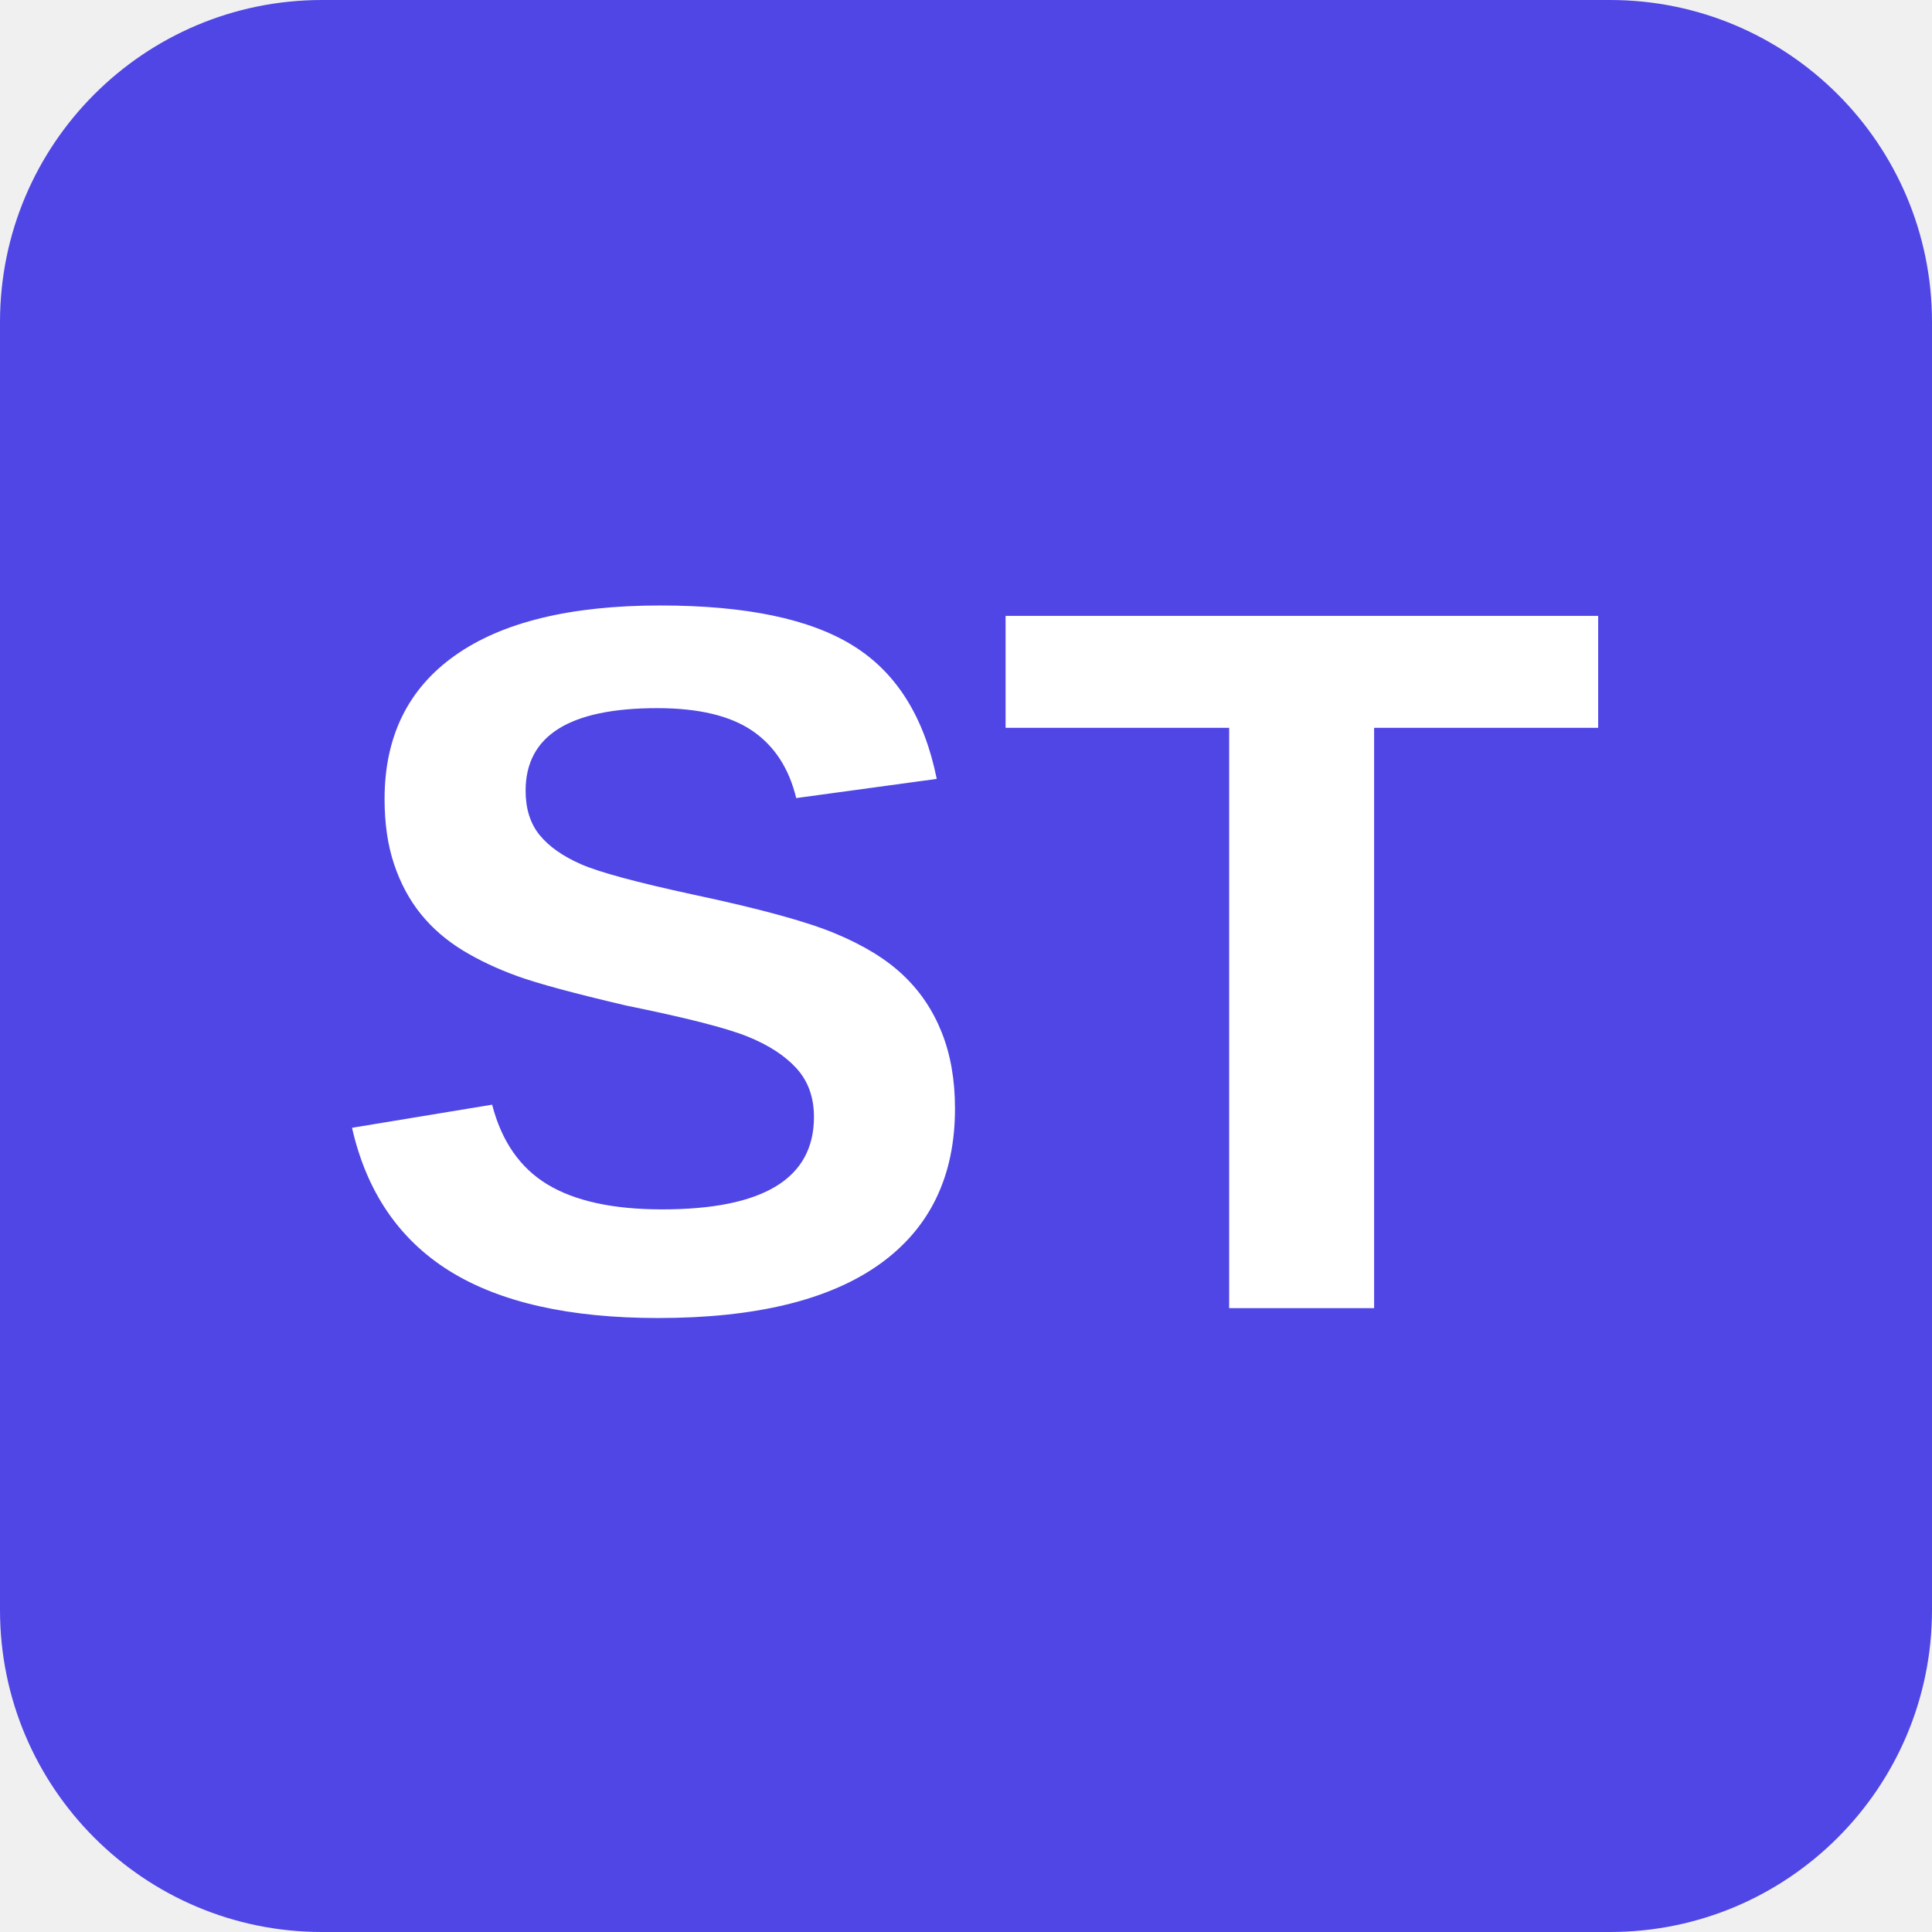
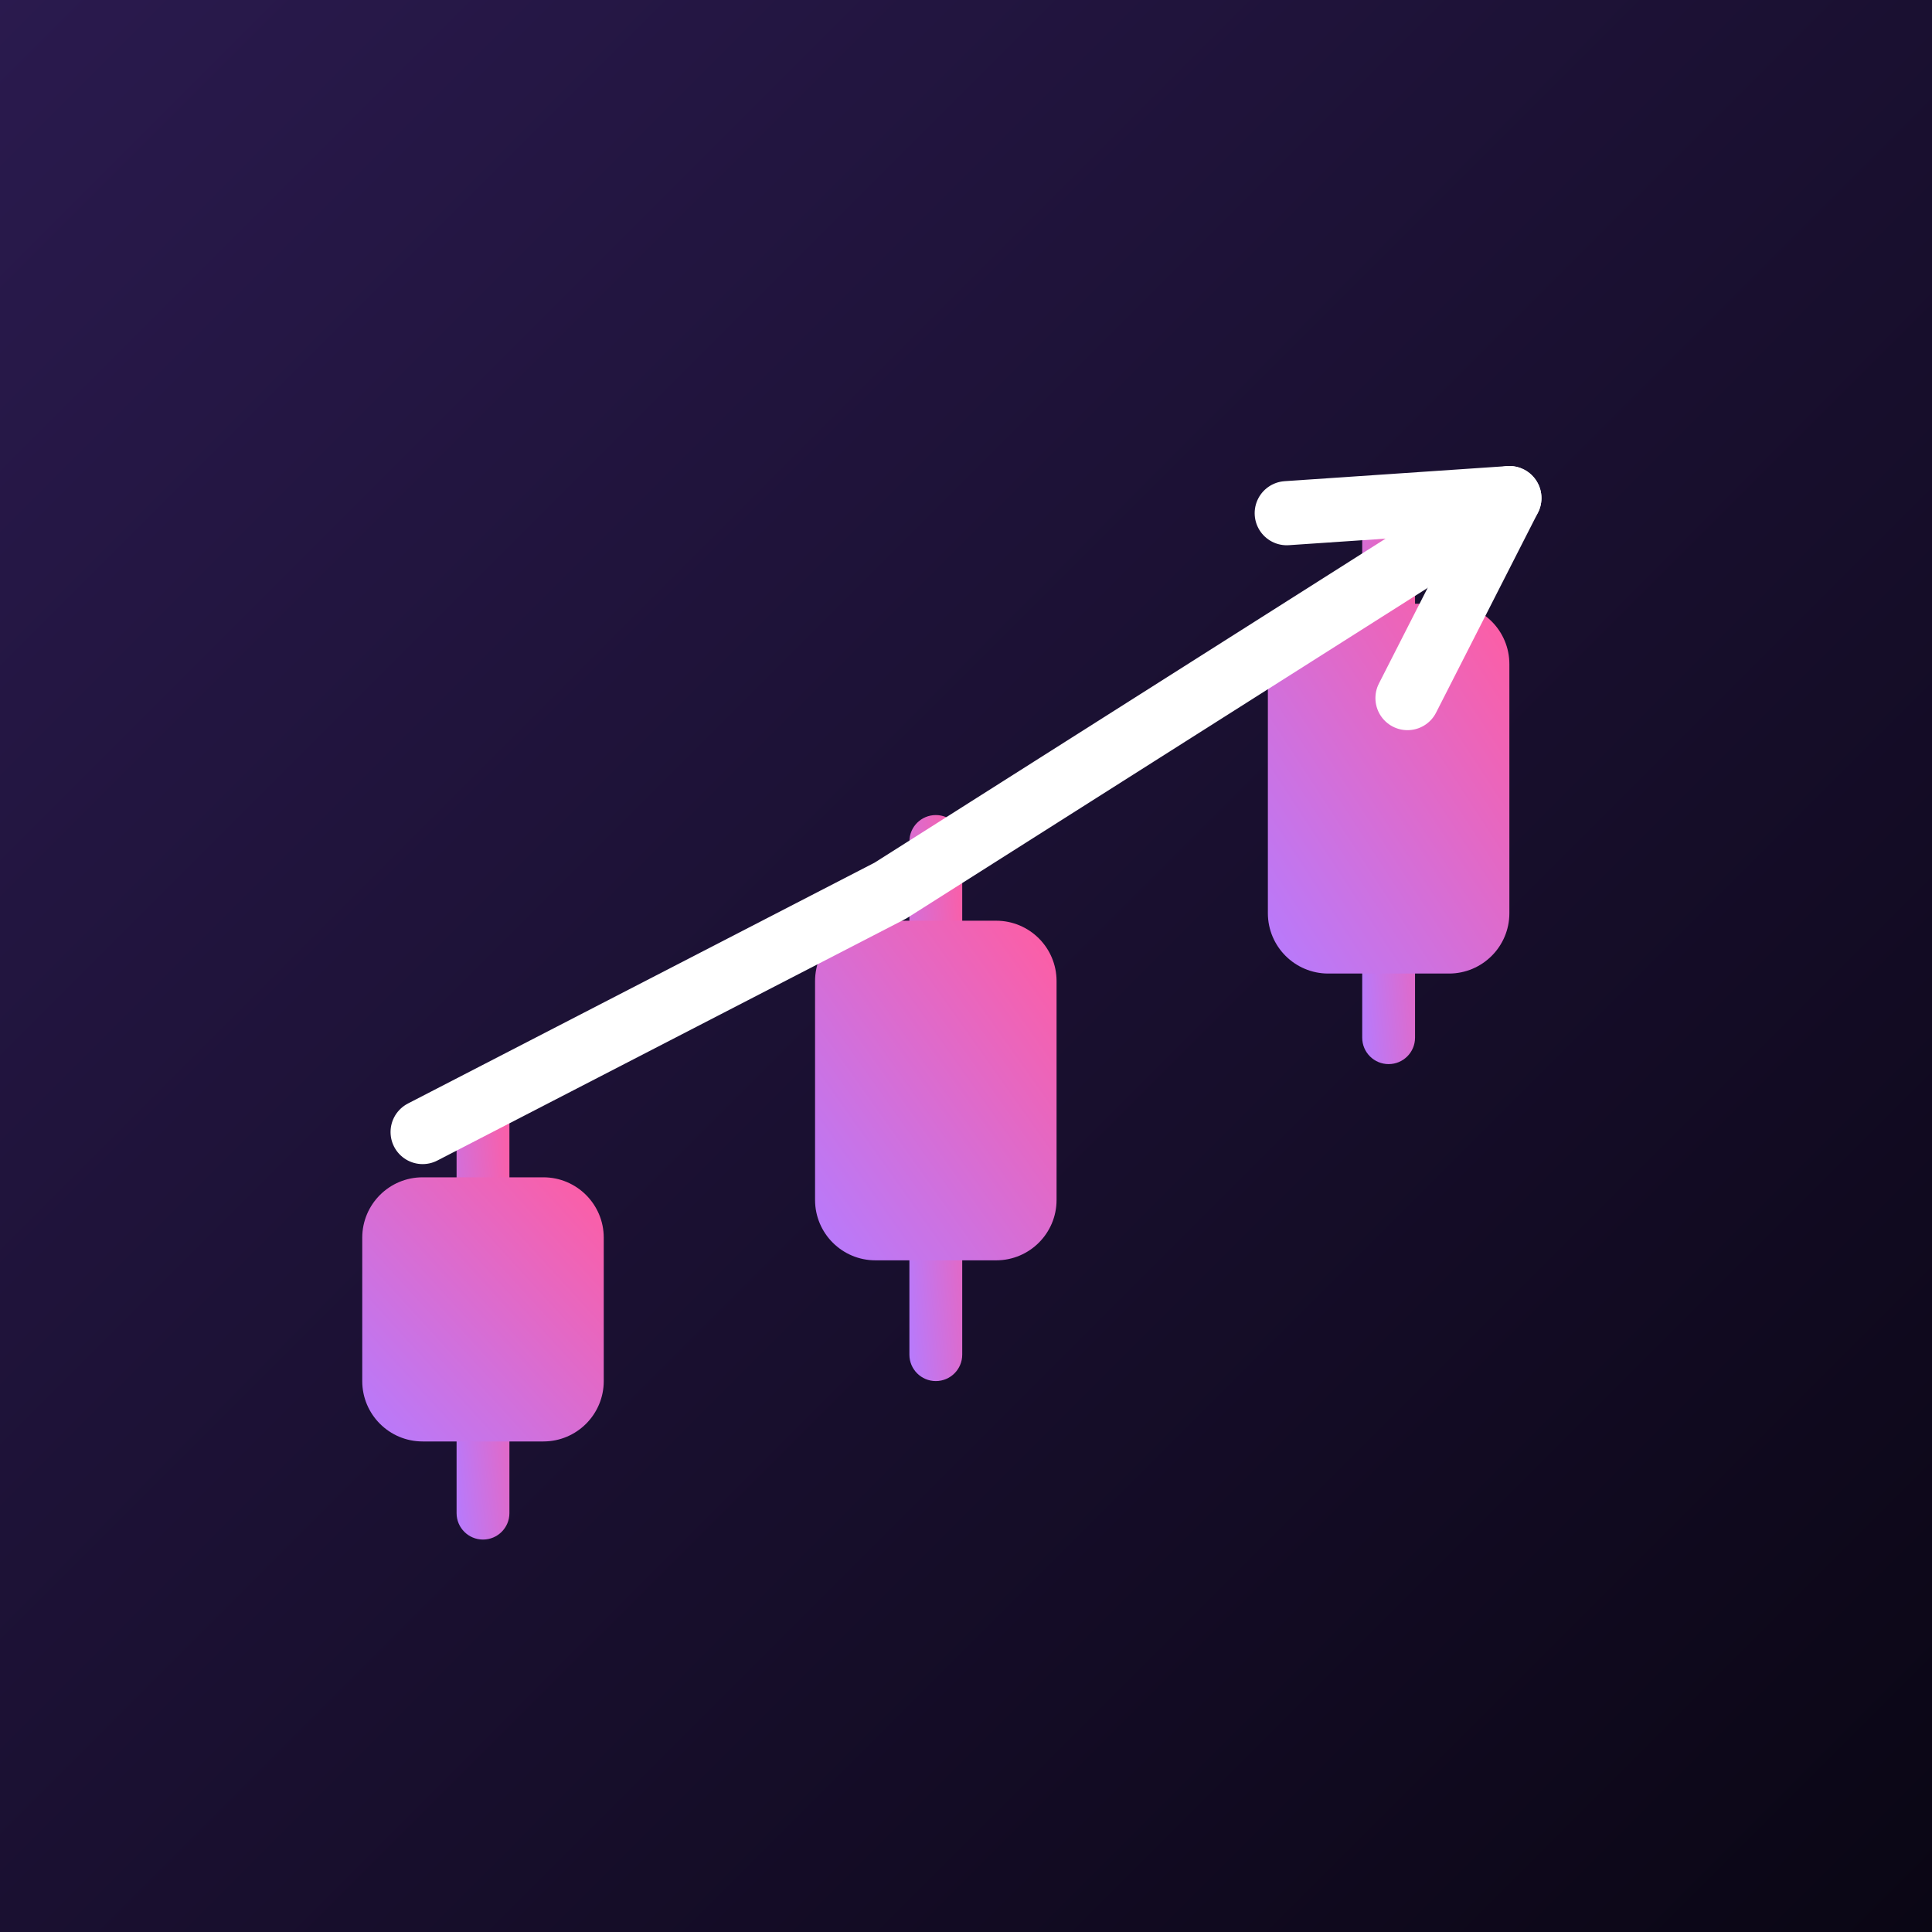
- <svg xmlns="http://www.w3.org/2000/svg" viewBox="0 0 192 192">
-   <rect fill="#4f46e5" width="192" height="192" rx="32" />
-   <text x="96" y="130" font-size="100" font-weight="bold" fill="white" text-anchor="middle" font-family="Arial, sans-serif">ST</text>
+ <svg xmlns="http://www.w3.org/2000/svg" viewBox="0 0 512 512">
+   <defs>
+     <linearGradient id="bg" x1="0" y1="0" x2="1" y2="1">
+       <stop offset="0" stop-color="#2A1A4E" />
+       <stop offset="1" stop-color="#0A0614" />
+     </linearGradient>
+     <linearGradient id="ink" x1="0" y1="1" x2="1" y2="0">
+       <stop offset="0" stop-color="#B57BFF" />
+       <stop offset="1" stop-color="#FF5DA2" />
+     </linearGradient>
+   </defs>
+   <rect width="512" height="512" fill="url(#bg)" />
+   <g fill="url(#ink)">
+     <rect x="121" y="286" width="14" height="122" rx="7" />
+     <rect x="241" y="216" width="14" height="150" rx="7" />
+     <rect x="361" y="132" width="14" height="150" rx="7" />
+     <rect x="96" y="312" width="64" height="70" rx="16" />
+     <rect x="216" y="244" width="64" height="90" rx="16" />
+     <rect x="336" y="160" width="64" height="98" rx="16" />
+   </g>
+   <g fill="none" stroke="#FFFFFF" stroke-width="17" stroke-linecap="round" stroke-linejoin="round">
+     <path d="M112 300 L 236 236 L 400 132" />
+     <path d="M341 136 L 400 132 L 373 185" />
+   </g>
</svg>
